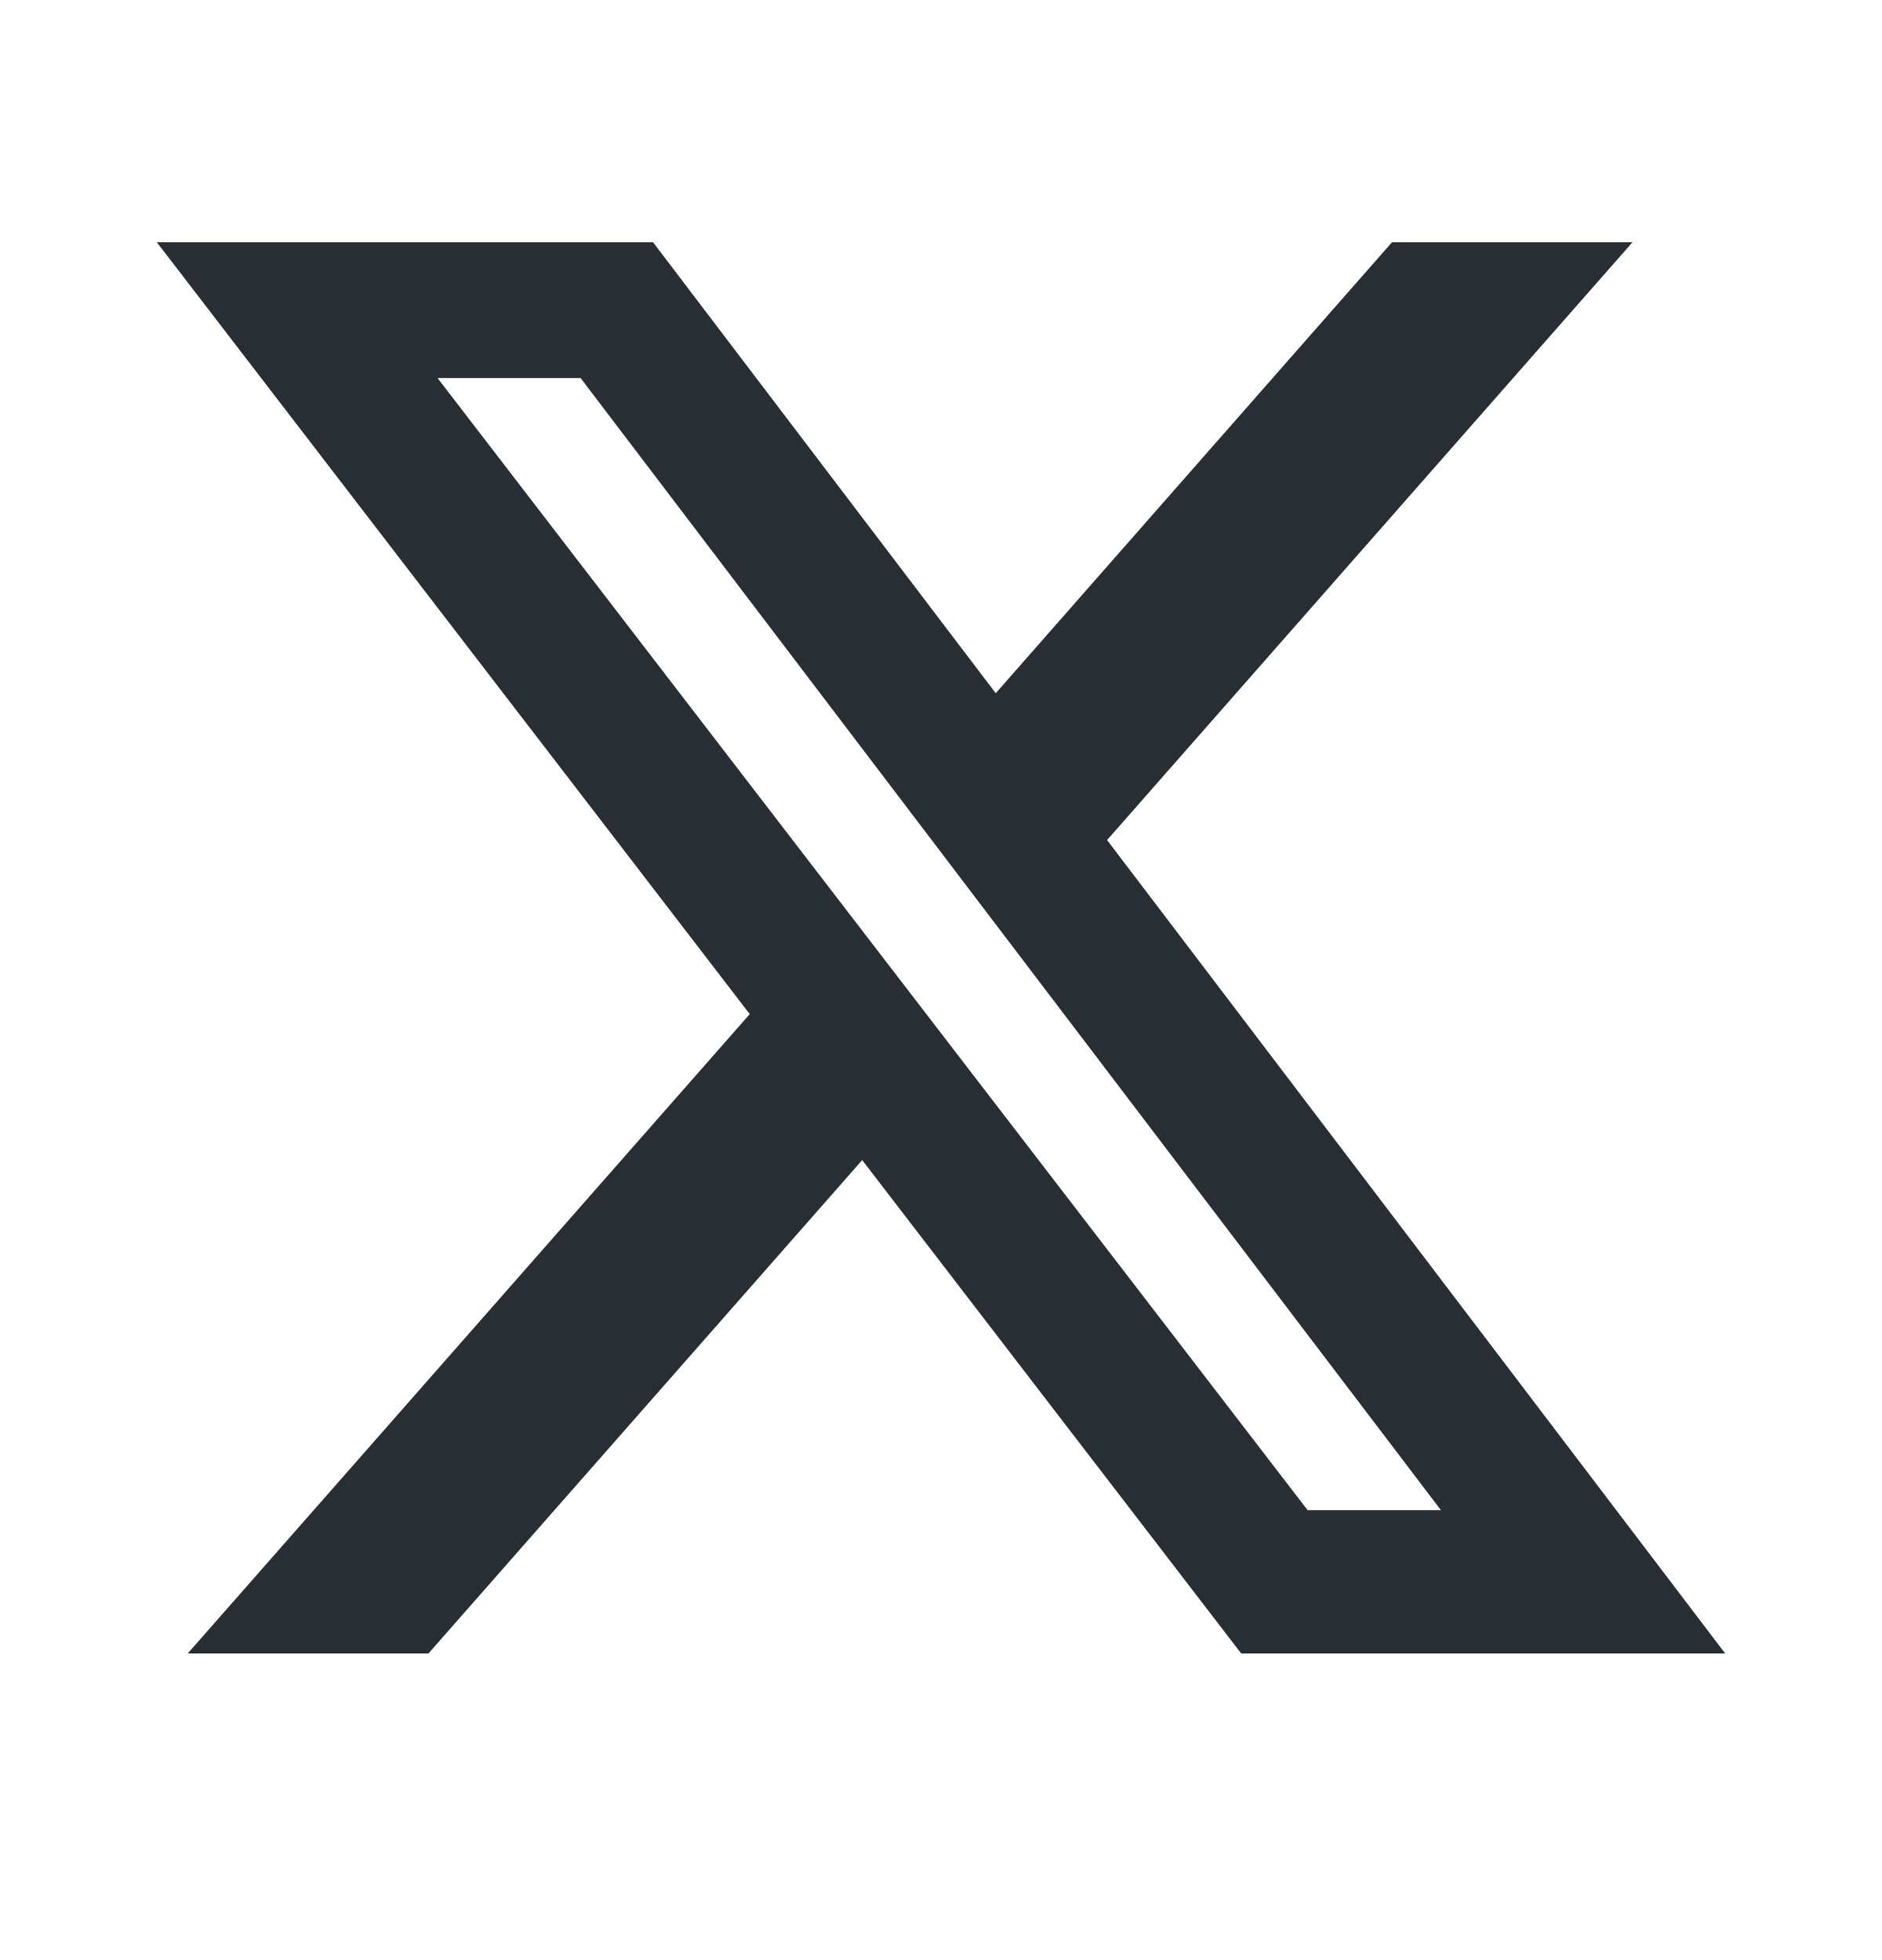
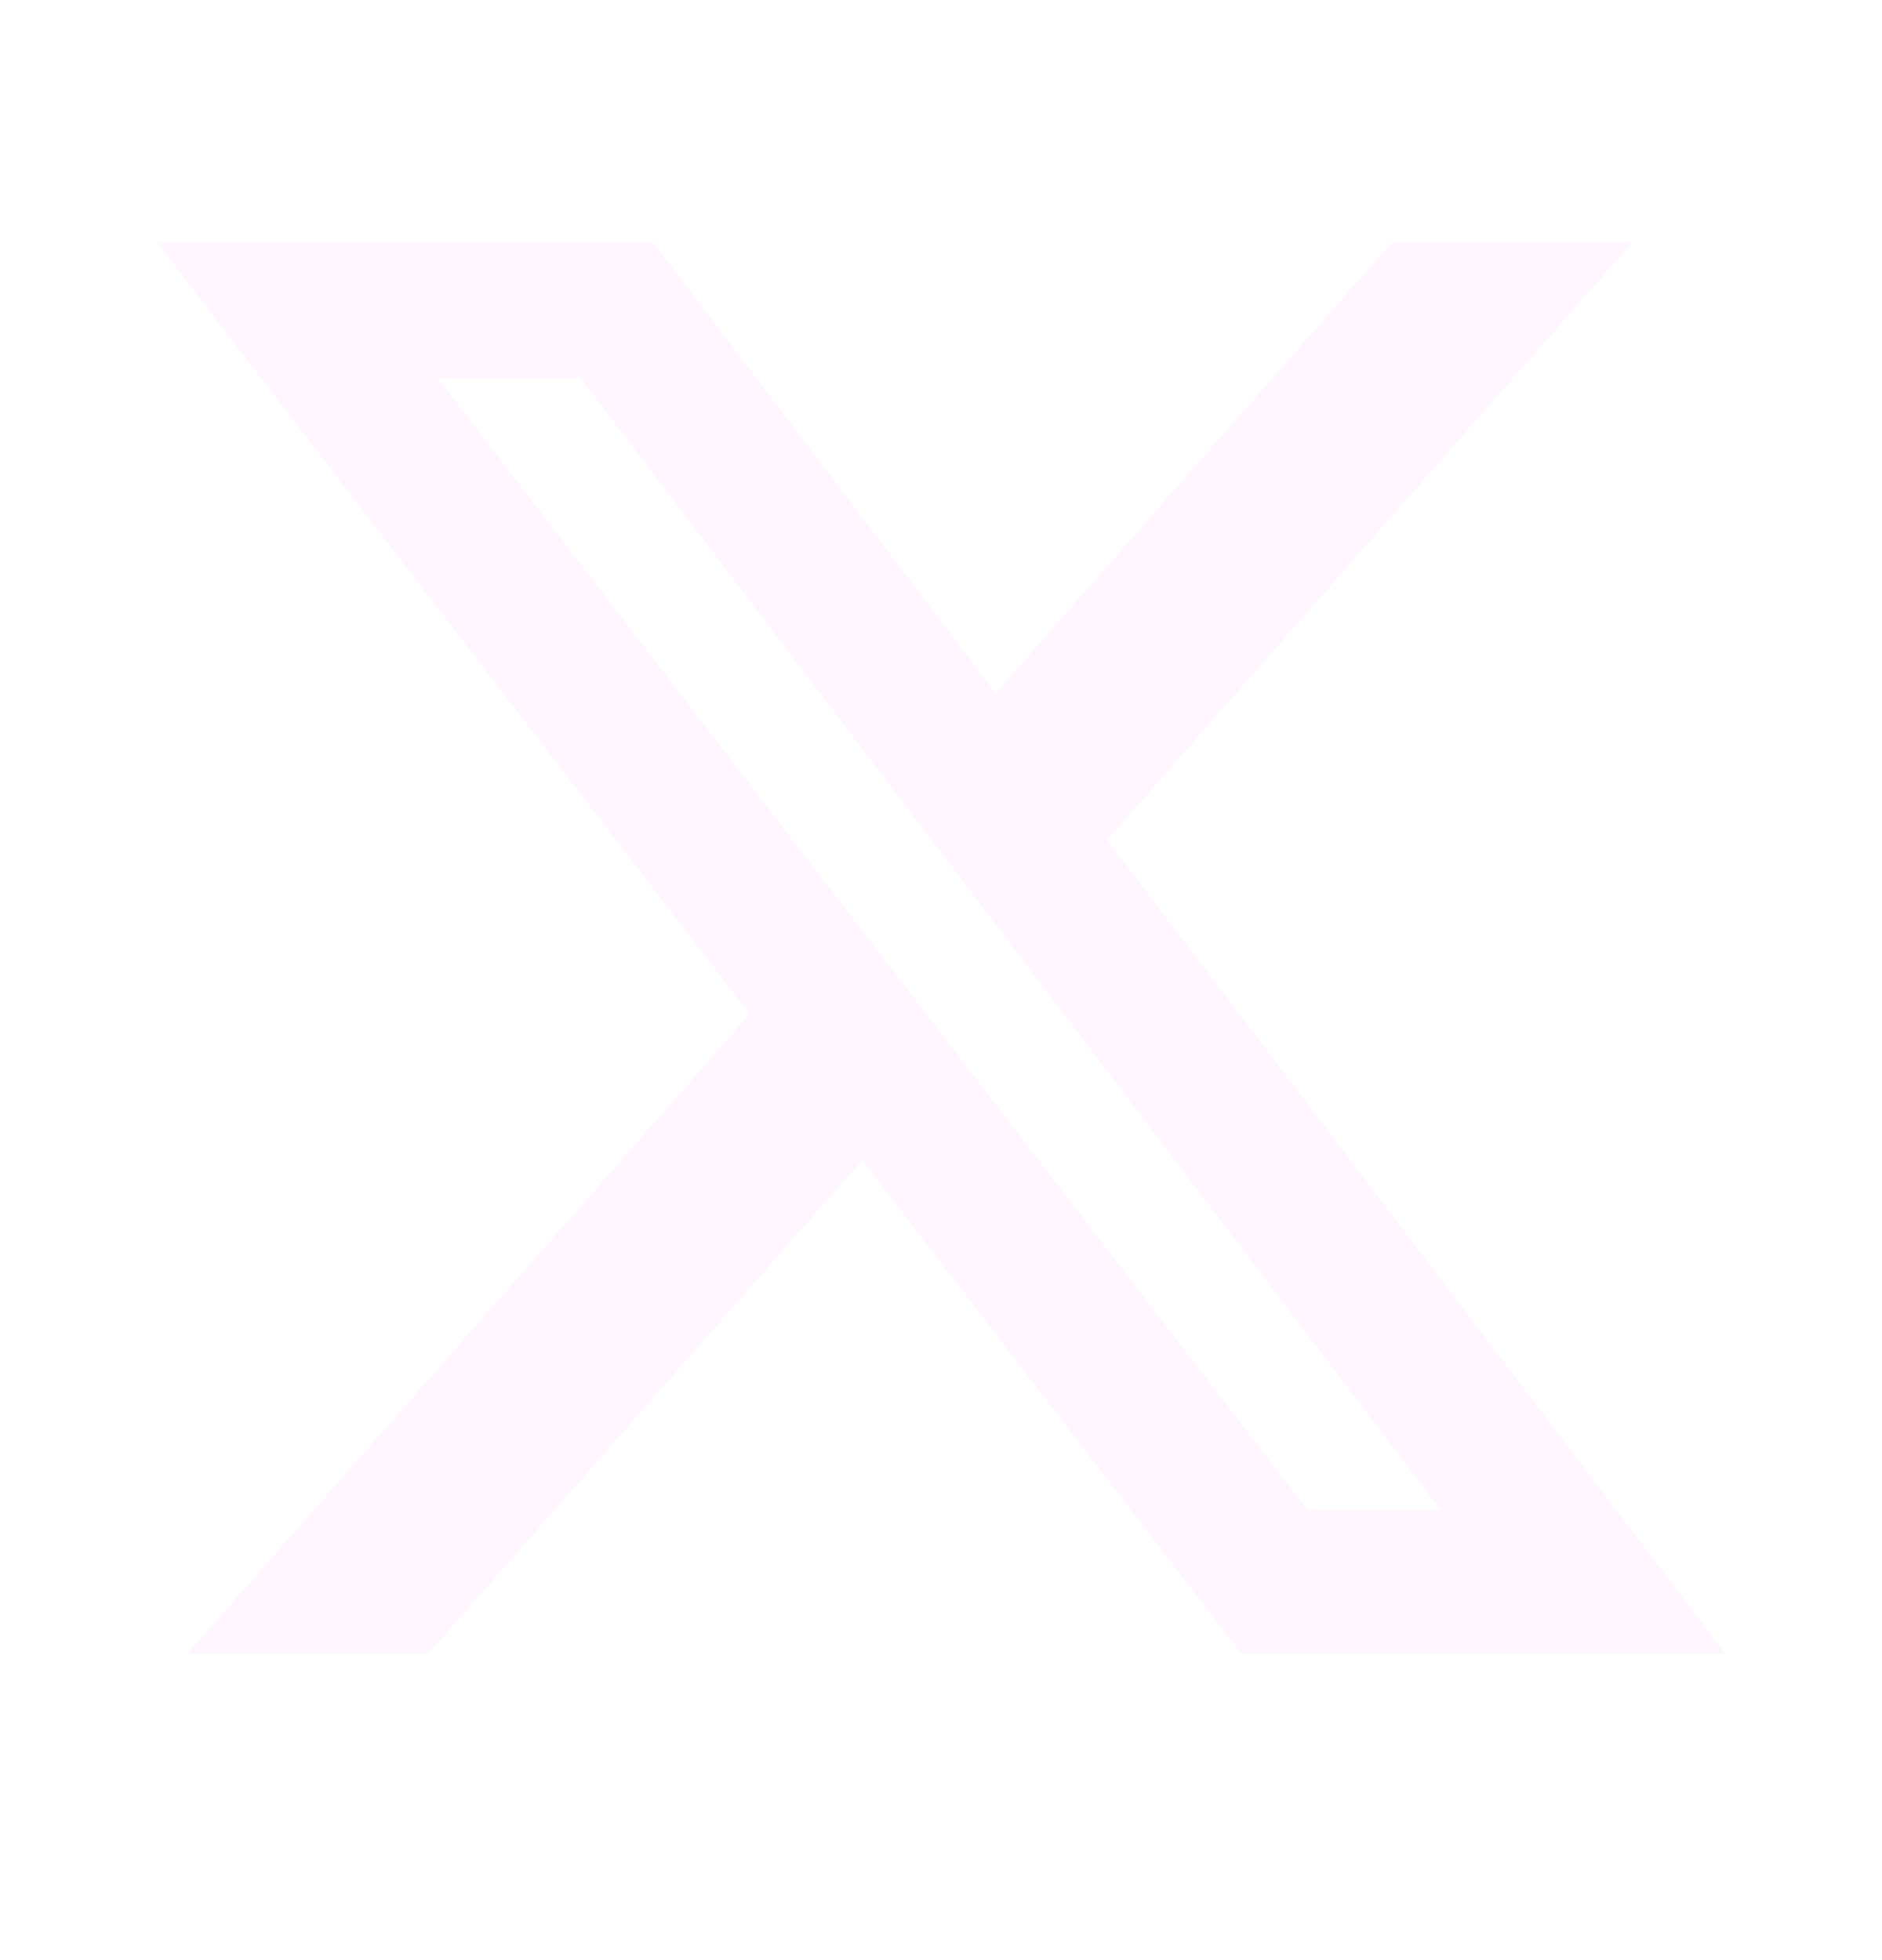
<svg xmlns="http://www.w3.org/2000/svg" width="24" height="25" viewBox="0 0 24 25" fill="none">
-   <path d="M17.751 3.09H20.818L14.118 10.715L22 21.09H15.828L10.995 14.797L5.464 21.09H2.394L9.561 12.935L2 3.09H8.328L12.698 8.842L17.751 3.09ZM16.675 19.262H18.375L7.404 4.822H5.58L16.675 19.262Z" fill="#292E34" />
+   <path d="M17.751 3.09H20.818L14.118 10.715L22 21.09H15.828L10.995 14.797L5.464 21.09H2.394L9.561 12.935L2 3.09H8.328L12.698 8.842L17.751 3.09ZM16.675 19.262H18.375L7.404 4.822H5.58L16.675 19.262Z" fill="#fff6ff" />
</svg>
